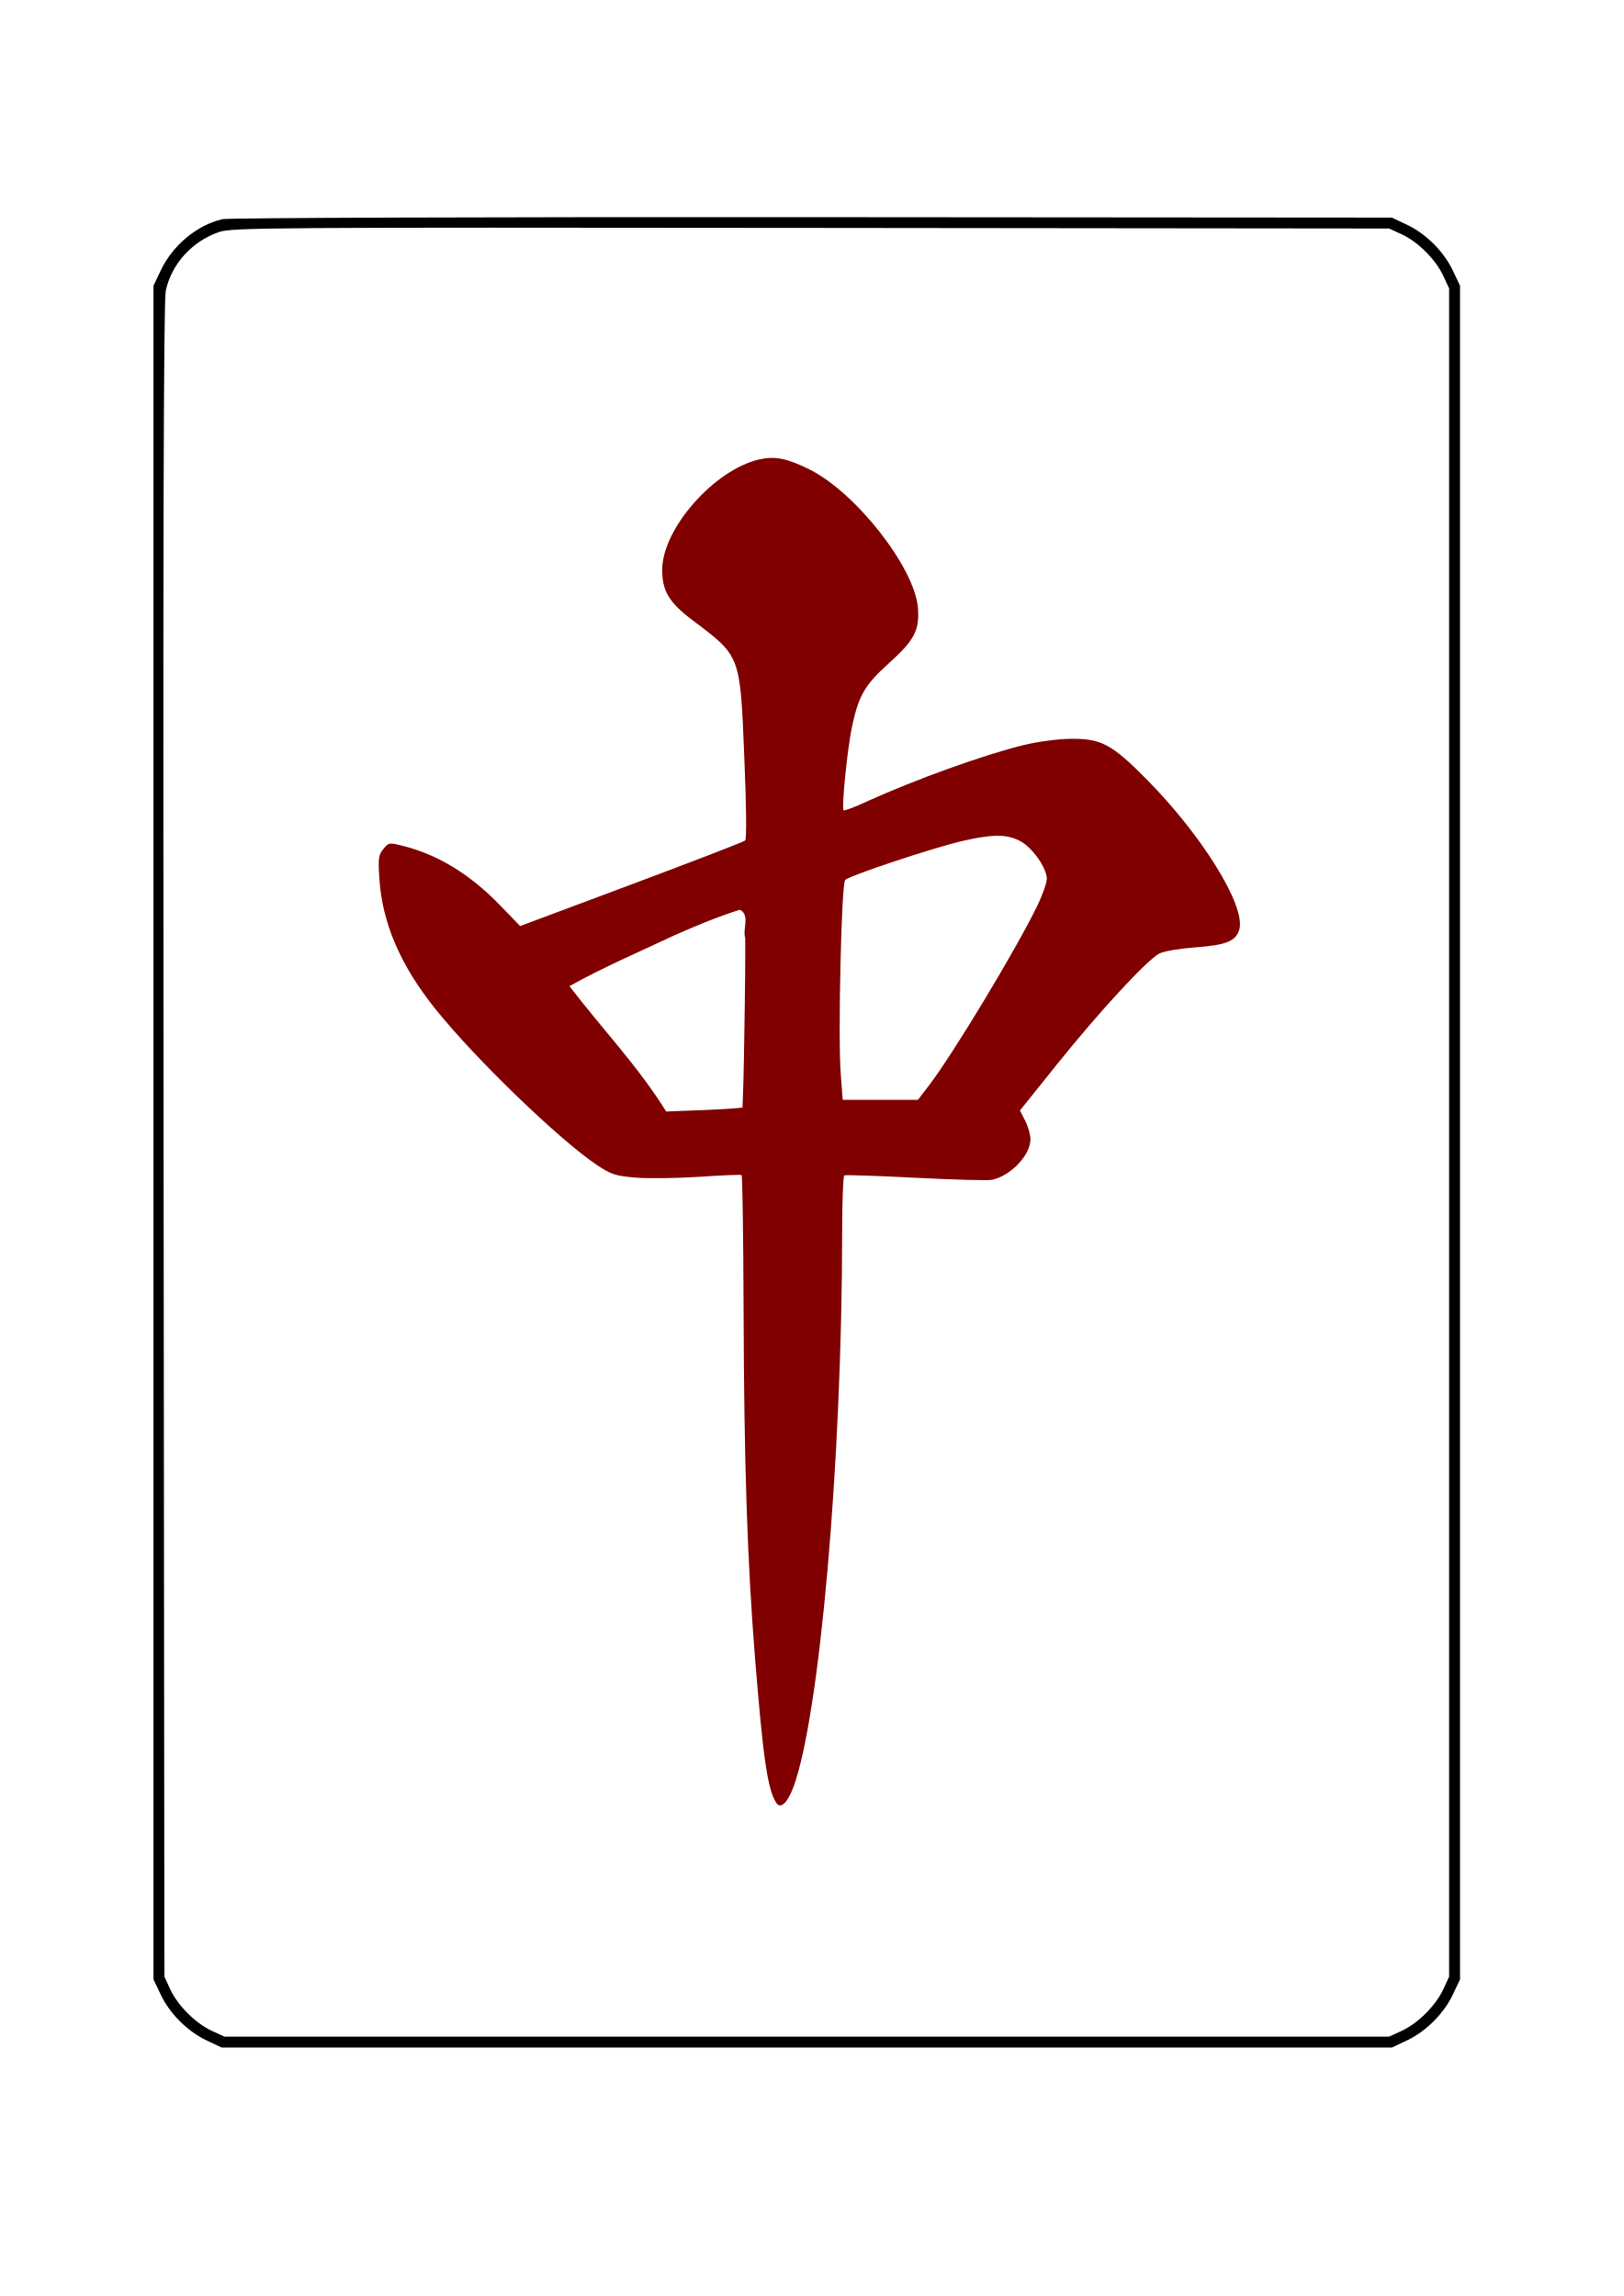
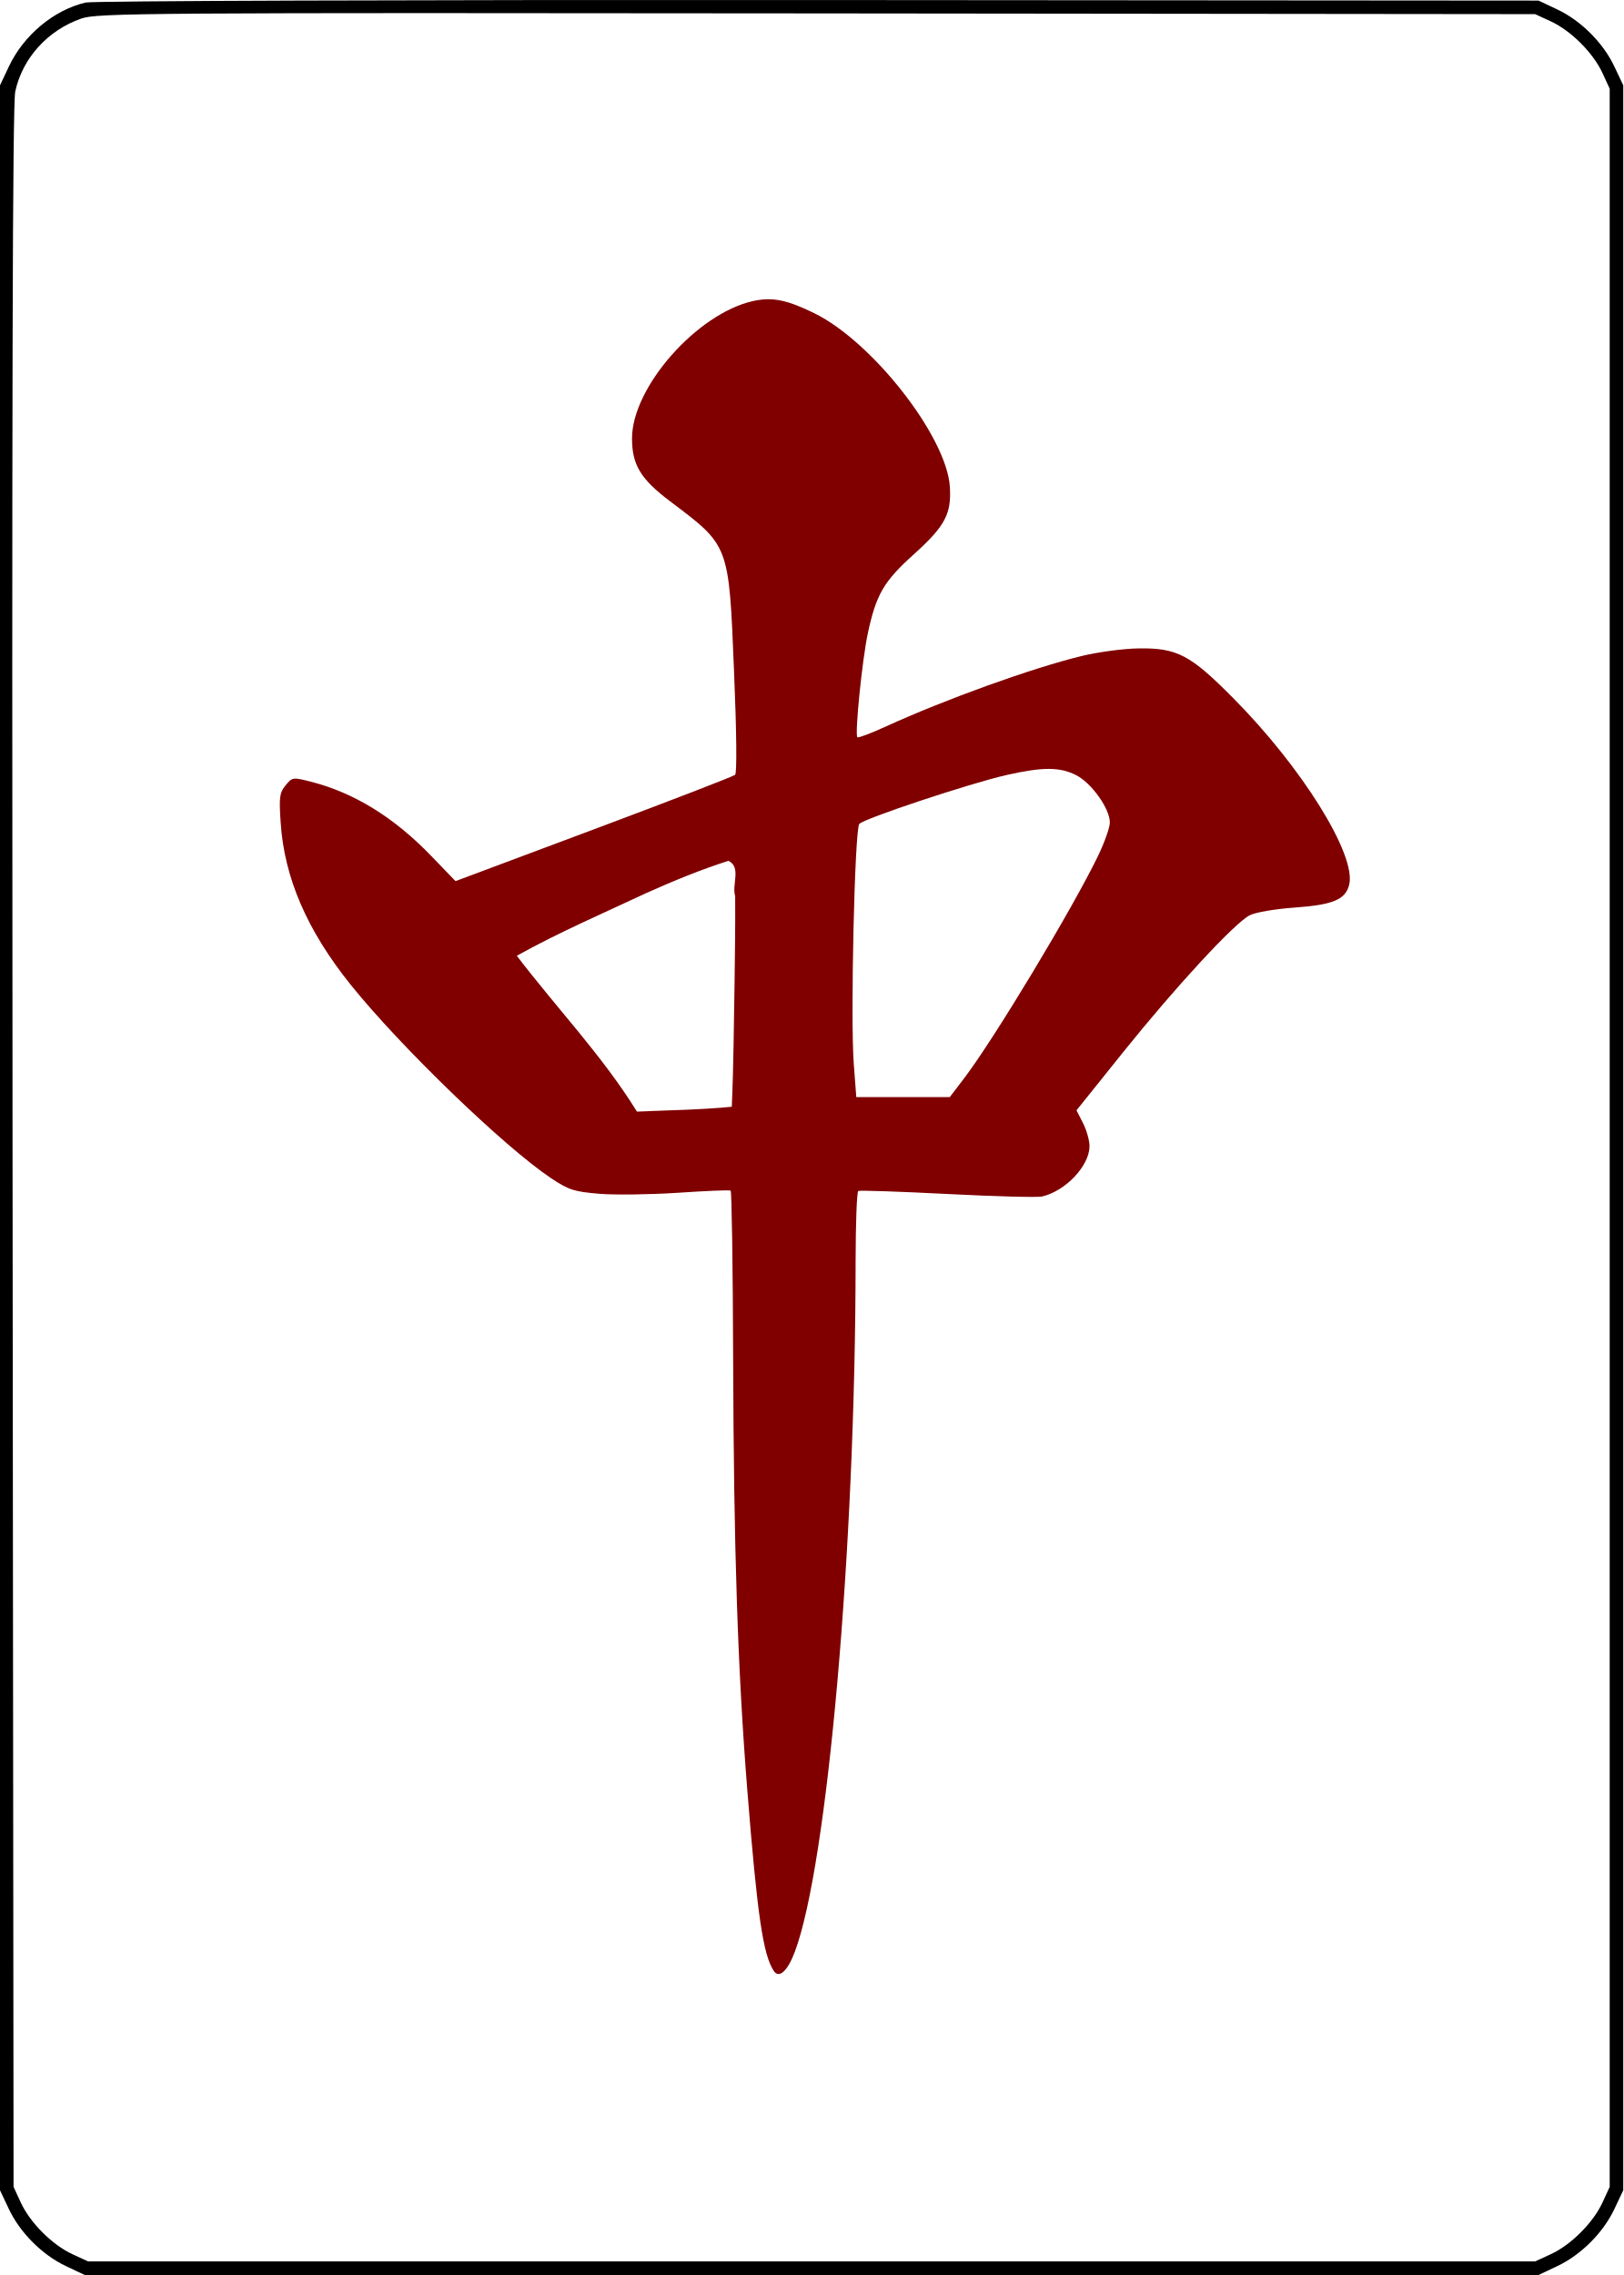
- <svg xmlns="http://www.w3.org/2000/svg" id="svg10555" height="1052.362" width="744.094" version="1.1">
-   <defs id="defs10557" />
-   <g id="layer1">
-     <path d="m 642.391,107.409 c 7.45,3.45 15.575,11.575 19.025,19.025 l 2.675,5.8 0,386.875 0,386.875 -2.675,5.8 c -3.45,7.45 -11.575,15.575 -19.025,19.025 l -5.8,2.675 -266.875,0 -266.875,0 -5.8,-2.675 c -7.45,-3.45 -15.575,-11.575 -19.025,-19.025 l -2.675,-5.8 -0.375,-383.125 c -0.275,-276.075 0,-384.925 1,-389.575 2.625,-12.275 12,-22.65 24.375,-26.925 5.875,-2.05 22.475,-2.175 271.25,-1.9 l 265,0.275 5.8,2.675 z m -540.5,-6.95 c -11.75,2.775 -22.85,12.05 -28.3,23.65 l -3.25,6.875 0,388.125 0,388.125 3.25,6.875 c 4.125,8.775 12.35,17 21.125,21.125 l 6.875,3.25 268.125,0 268.125,0 6.875,-3.25 c 8.775,-4.125 17,-12.35 21.125,-21.125 l 3.25,-6.875 0,-388.125 0,-388.125 -3.25,-6.875 c -4.125,-8.775 -12.35,-17 -21.125,-21.125 l -6.875,-3.25 -265.625,-0.2 c -152.275,-0.1 -267.625,0.3 -270.325,0.925 z" style="fill:#000000;fill-opacity:1;stroke:none" id="path9618" />
-     <path d="m 341.291,461.909 c -0.28,15.251 -0.344,30.509 -1.025,45.75 -11.624,1.163 -23.315,1.253 -34.975,1.8 -12.776,-20.638 -29.655,-38.24 -44.325,-57.475 15.502,-8.63 31.825,-15.649 47.874,-23.173 9.87,-4.418 19.886,-8.546 30.192,-11.842 4.862,2.358 1.159,8.822 2.478,12.98 0.086,10.654 -0.084,21.308 -0.218,31.96 z m 126.05,-76.5 c 5.65,2.9 12.375,12.35 12.375,17.425 0,1.775 -1.9,7.2 -4.225,12.05 -9.3,19.375 -38.75,68.275 -49.8,82.65 l -5.025,6.575 -17.225,0 -17.25,0 -0.925,-12.2 c -1.275,-16.725 0.325,-86.475 2.025,-88.525 1.65,-1.975 40.675,-14.95 54.3,-18.05 13.4,-3.025 19.65,-3.025 25.75,0.075 z m -119.2,-174.875 c -20.675,4.575 -44.675,31.775 -44.675,50.65 0,9.75 3.175,15 13.975,23.15 22.05,16.625 21.725,15.75 23.65,62.625 0.95,22.625 1.1,37.65 0.4,38.3 -0.625,0.575 -24.1,9.625 -52.15,20.125 l -50.975,19.075 -9.025,-9.35 c -13.725,-14.225 -28.425,-23.275 -44.45,-27.35 -6.575,-1.65 -6.75,-1.625 -9.225,1.4 -2.225,2.725 -2.425,4.3 -1.8,13.7 1.325,20.35 9.75,39.825 25.875,59.875 18.375,22.85 56.6,59.75 73.825,71.25 6.575,4.375 8.425,4.975 17.8,5.775 5.75,0.475 18.85,0.3 29.1,-0.375 10.25,-0.7 18.95,-1.05 19.375,-0.8 0.4,0.225 0.825,28.15 0.925,62.05 0.225,70.475 1.675,114.45 5.225,159.1 3.7,46.25 5.8,60.55 9.75,66.6 1.925,2.975 5.1,0.1 7.775,-7.025 12.075,-32.2 22.375,-149.2 22.425,-254.825 0.025,-13.875 0.45,-25.475 0.975,-25.75 0.5,-0.3 15.275,0.2 32.8,1.1 17.525,0.9 33.275,1.325 35,0.925 8.675,-2 17.5,-11.35 17.5,-18.55 0,-2.1 -1.075,-5.925 -2.4,-8.525 l -2.4,-4.7 17.25,-21.5 c 19.35,-24.1 40.975,-47.5 46.625,-50.425 2.15,-1.1 9.175,-2.3 16.575,-2.85 14.15,-1 18.75,-2.925 20.125,-8.4 2.75,-10.925 -17.35,-43.25 -42.825,-68.9 -15.775,-15.925 -20.65,-18.475 -34.825,-18.275 -5.5,0.075 -14.95,1.325 -21,2.8 -18.15,4.4 -50.25,15.95 -72.3,26.025 -5.425,2.5 -10.125,4.25 -10.45,3.95 -1.025,-1.025 1.8,-28.9 3.9,-38.55 3.075,-14.2 5.85,-18.95 16.925,-28.925 11.575,-10.425 13.95,-14.95 13.275,-25.05 -1.275,-18.45 -28.55,-53.325 -49.925,-63.825 -10.15,-5 -15.6,-6.075 -22.625,-4.525 z" style="fill:#800000;fill-opacity:1;stroke:none" id="path9628" />
+ <svg xmlns="http://www.w3.org/2000/svg" version="1.1" width="598.75" height="838.97">
+   <g id="chun">
+     <path style="fill:#000000;fill-opacity:1;stroke:none" d="m 572.05,7.89 c 7.45,3.45 15.575,11.575 19.025,19.025 l 2.675,5.8 v 386.875 386.875 l -2.675,5.8 c -3.45,7.45 -11.575,15.575 -19.025,19.025 l -5.8,2.675 H 299.375 32.5 L 26.7,831.29 c -7.45,-3.45 -15.575,-11.575 -19.025,-19.025 l -2.675,-5.8 -0.375,-383.125 c -0.275,-276.075 0,-384.925 1,-389.575 2.625,-12.275 12,-22.65 24.375,-26.925 5.875,-2.05 22.475,-2.175 271.25,-1.9 l 265,0.275 z M 31.55,0.94 C 19.8,3.715 8.7,12.99 3.25,24.59 l -3.25,6.875 v 388.125 388.125 l 3.25,6.875 c 4.125,8.775 12.35,17 21.125,21.125 l 6.875,3.25 H 299.375 567.5 l 6.875,-3.25 c 8.775,-4.125 17,-12.35 21.125,-21.125 l 3.25,-6.875 V 419.59 31.465 l -3.25,-6.875 c -4.125,-8.775 -12.35,-17 -21.125,-21.125 l -6.875,-3.25 -265.625,-0.2 c -152.275,-0.1 -267.625,0.3 -270.325,0.925 z" />
+     <path style="fill:#800000;fill-opacity:1;stroke:none" d="m 270.95,362.39 c -0.28,15.251 -0.344,30.509 -1.025,45.75 -11.624,1.163 -23.315,1.253 -34.975,1.8 -12.776,-20.638 -29.655,-38.24 -44.325,-57.475 15.502,-8.63 31.825,-15.649 47.874,-23.173 9.87,-4.418 19.886,-8.546 30.192,-11.842 4.862,2.358 1.159,8.822 2.478,12.98 0.086,10.654 -0.084,21.308 -0.218,31.96 z m 126.05,-76.5 c 5.65,2.9 12.375,12.35 12.375,17.425 0,1.775 -1.9,7.2 -4.225,12.05 -9.3,19.375 -38.75,68.275 -49.8,82.65 l -5.025,6.575 H 333.1 315.85 l -0.925,-12.2 c -1.275,-16.725 0.325,-86.475 2.025,-88.525 1.65,-1.975 40.675,-14.95 54.3,-18.05 13.4,-3.025 19.65,-3.025 25.75,0.075 z m -119.2,-174.875 c -20.675,4.575 -44.675,31.775 -44.675,50.65 0,9.75 3.175,15 13.975,23.15 22.05,16.625 21.725,15.75 23.65,62.625 0.95,22.625 1.1,37.65 0.4,38.3 -0.625,0.575 -24.1,9.625 -52.15,20.125 l -50.975,19.075 -9.025,-9.35 c -13.725,-14.225 -28.425,-23.275 -44.45,-27.35 -6.575,-1.65 -6.75,-1.625 -9.225,1.4 -2.225,2.725 -2.425,4.3 -1.8,13.7 1.325,20.35 9.75,39.825 25.875,59.875 18.375,22.85 56.6,59.75 73.825,71.25 6.575,4.375 8.425,4.975 17.8,5.775 5.75,0.475 18.85,0.3 29.1,-0.375 10.25,-0.7 18.95,-1.05 19.375,-0.8 0.4,0.225 0.825,28.15 0.925,62.05 0.225,70.475 1.675,114.45 5.225,159.1 3.7,46.25 5.8,60.55 9.75,66.6 1.925,2.975 5.1,0.1 7.775,-7.025 12.075,-32.2 22.375,-149.2 22.425,-254.825 0.025,-13.875 0.45,-25.475 0.975,-25.75 0.5,-0.3 15.275,0.2 32.8,1.1 17.525,0.9 33.275,1.325 35,0.925 8.675,-2 17.5,-11.35 17.5,-18.55 0,-2.1 -1.075,-5.925 -2.4,-8.525 l -2.4,-4.7 17.25,-21.5 c 19.35,-24.1 40.975,-47.5 46.625,-50.425 2.15,-1.1 9.175,-2.3 16.575,-2.85 14.15,-1 18.75,-2.925 20.125,-8.4 2.75,-10.925 -17.35,-43.25 -42.825,-68.9 -15.775,-15.925 -20.65,-18.475 -34.825,-18.275 -5.5,0.075 -14.95,1.325 -21,2.8 -18.15,4.4 -50.25,15.95 -72.3,26.025 -5.425,2.5 -10.125,4.25 -10.45,3.95 -1.025,-1.025 1.8,-28.9 3.9,-38.55 3.075,-14.2 5.85,-18.95 16.925,-28.925 11.575,-10.425 13.95,-14.95 13.275,-25.05 -1.275,-18.45 -28.55,-53.325 -49.925,-63.825 -10.15,-5 -15.6,-6.075 -22.625,-4.525 z" />
  </g>
</svg>
